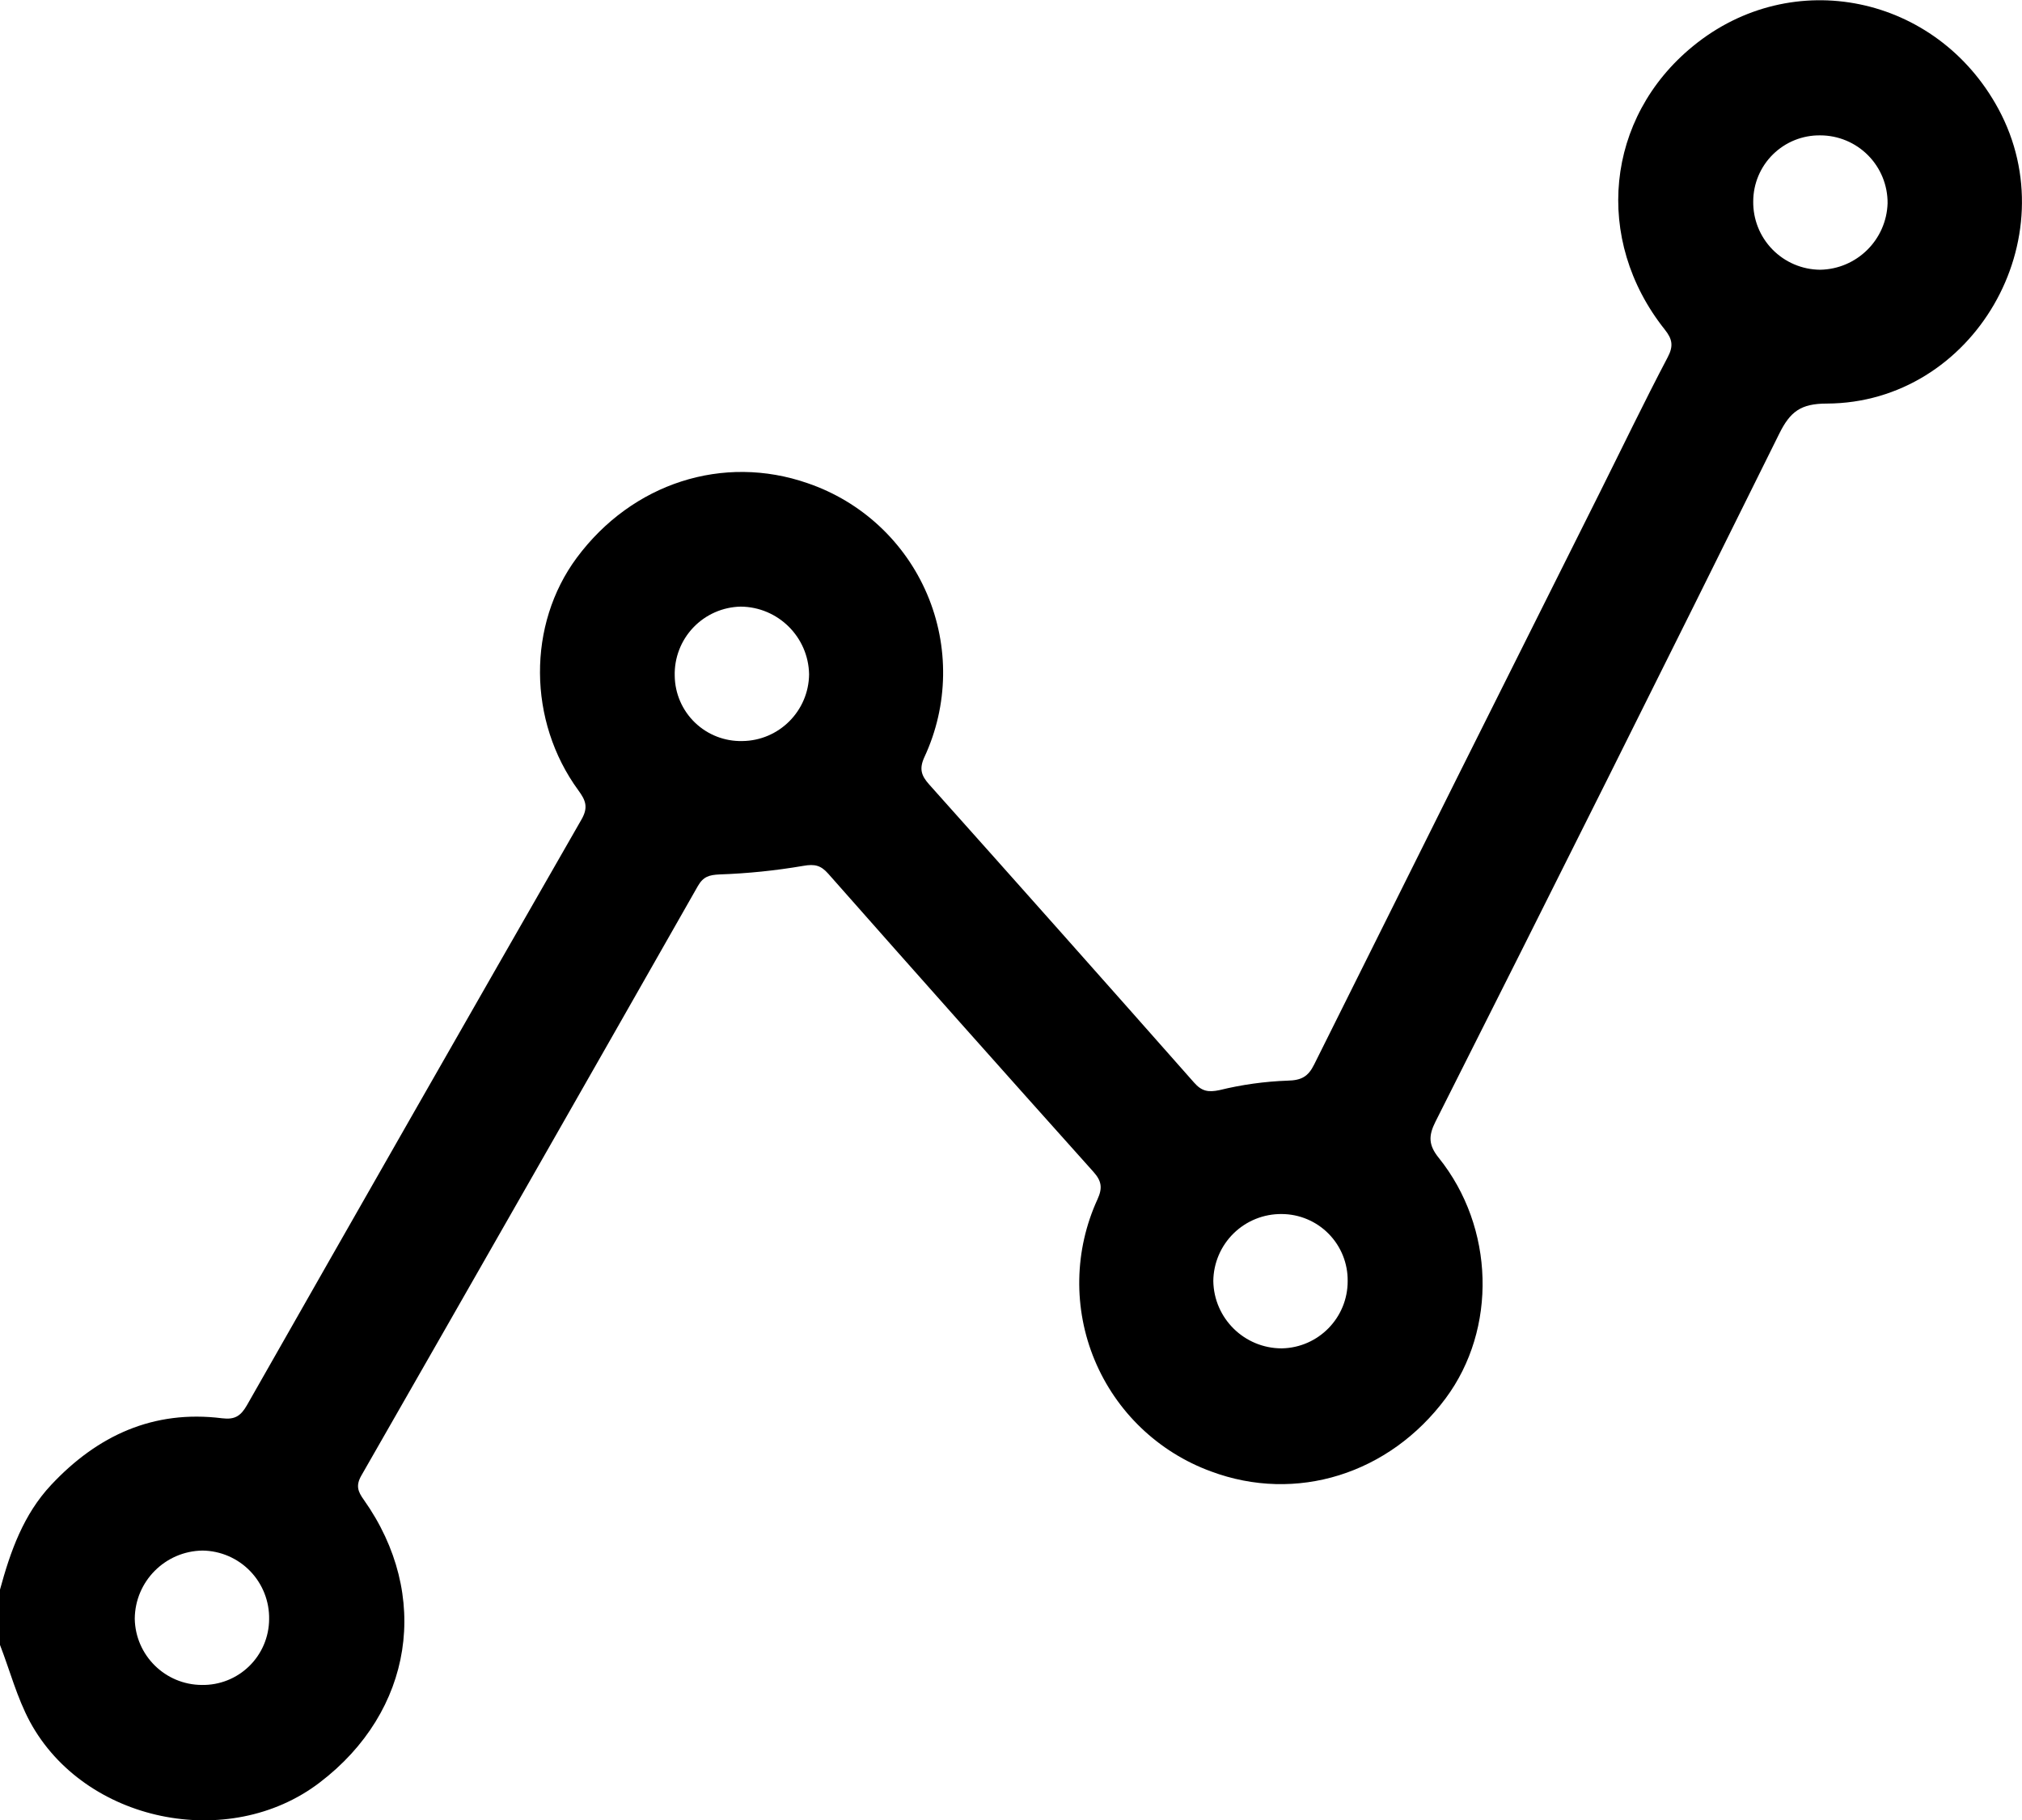
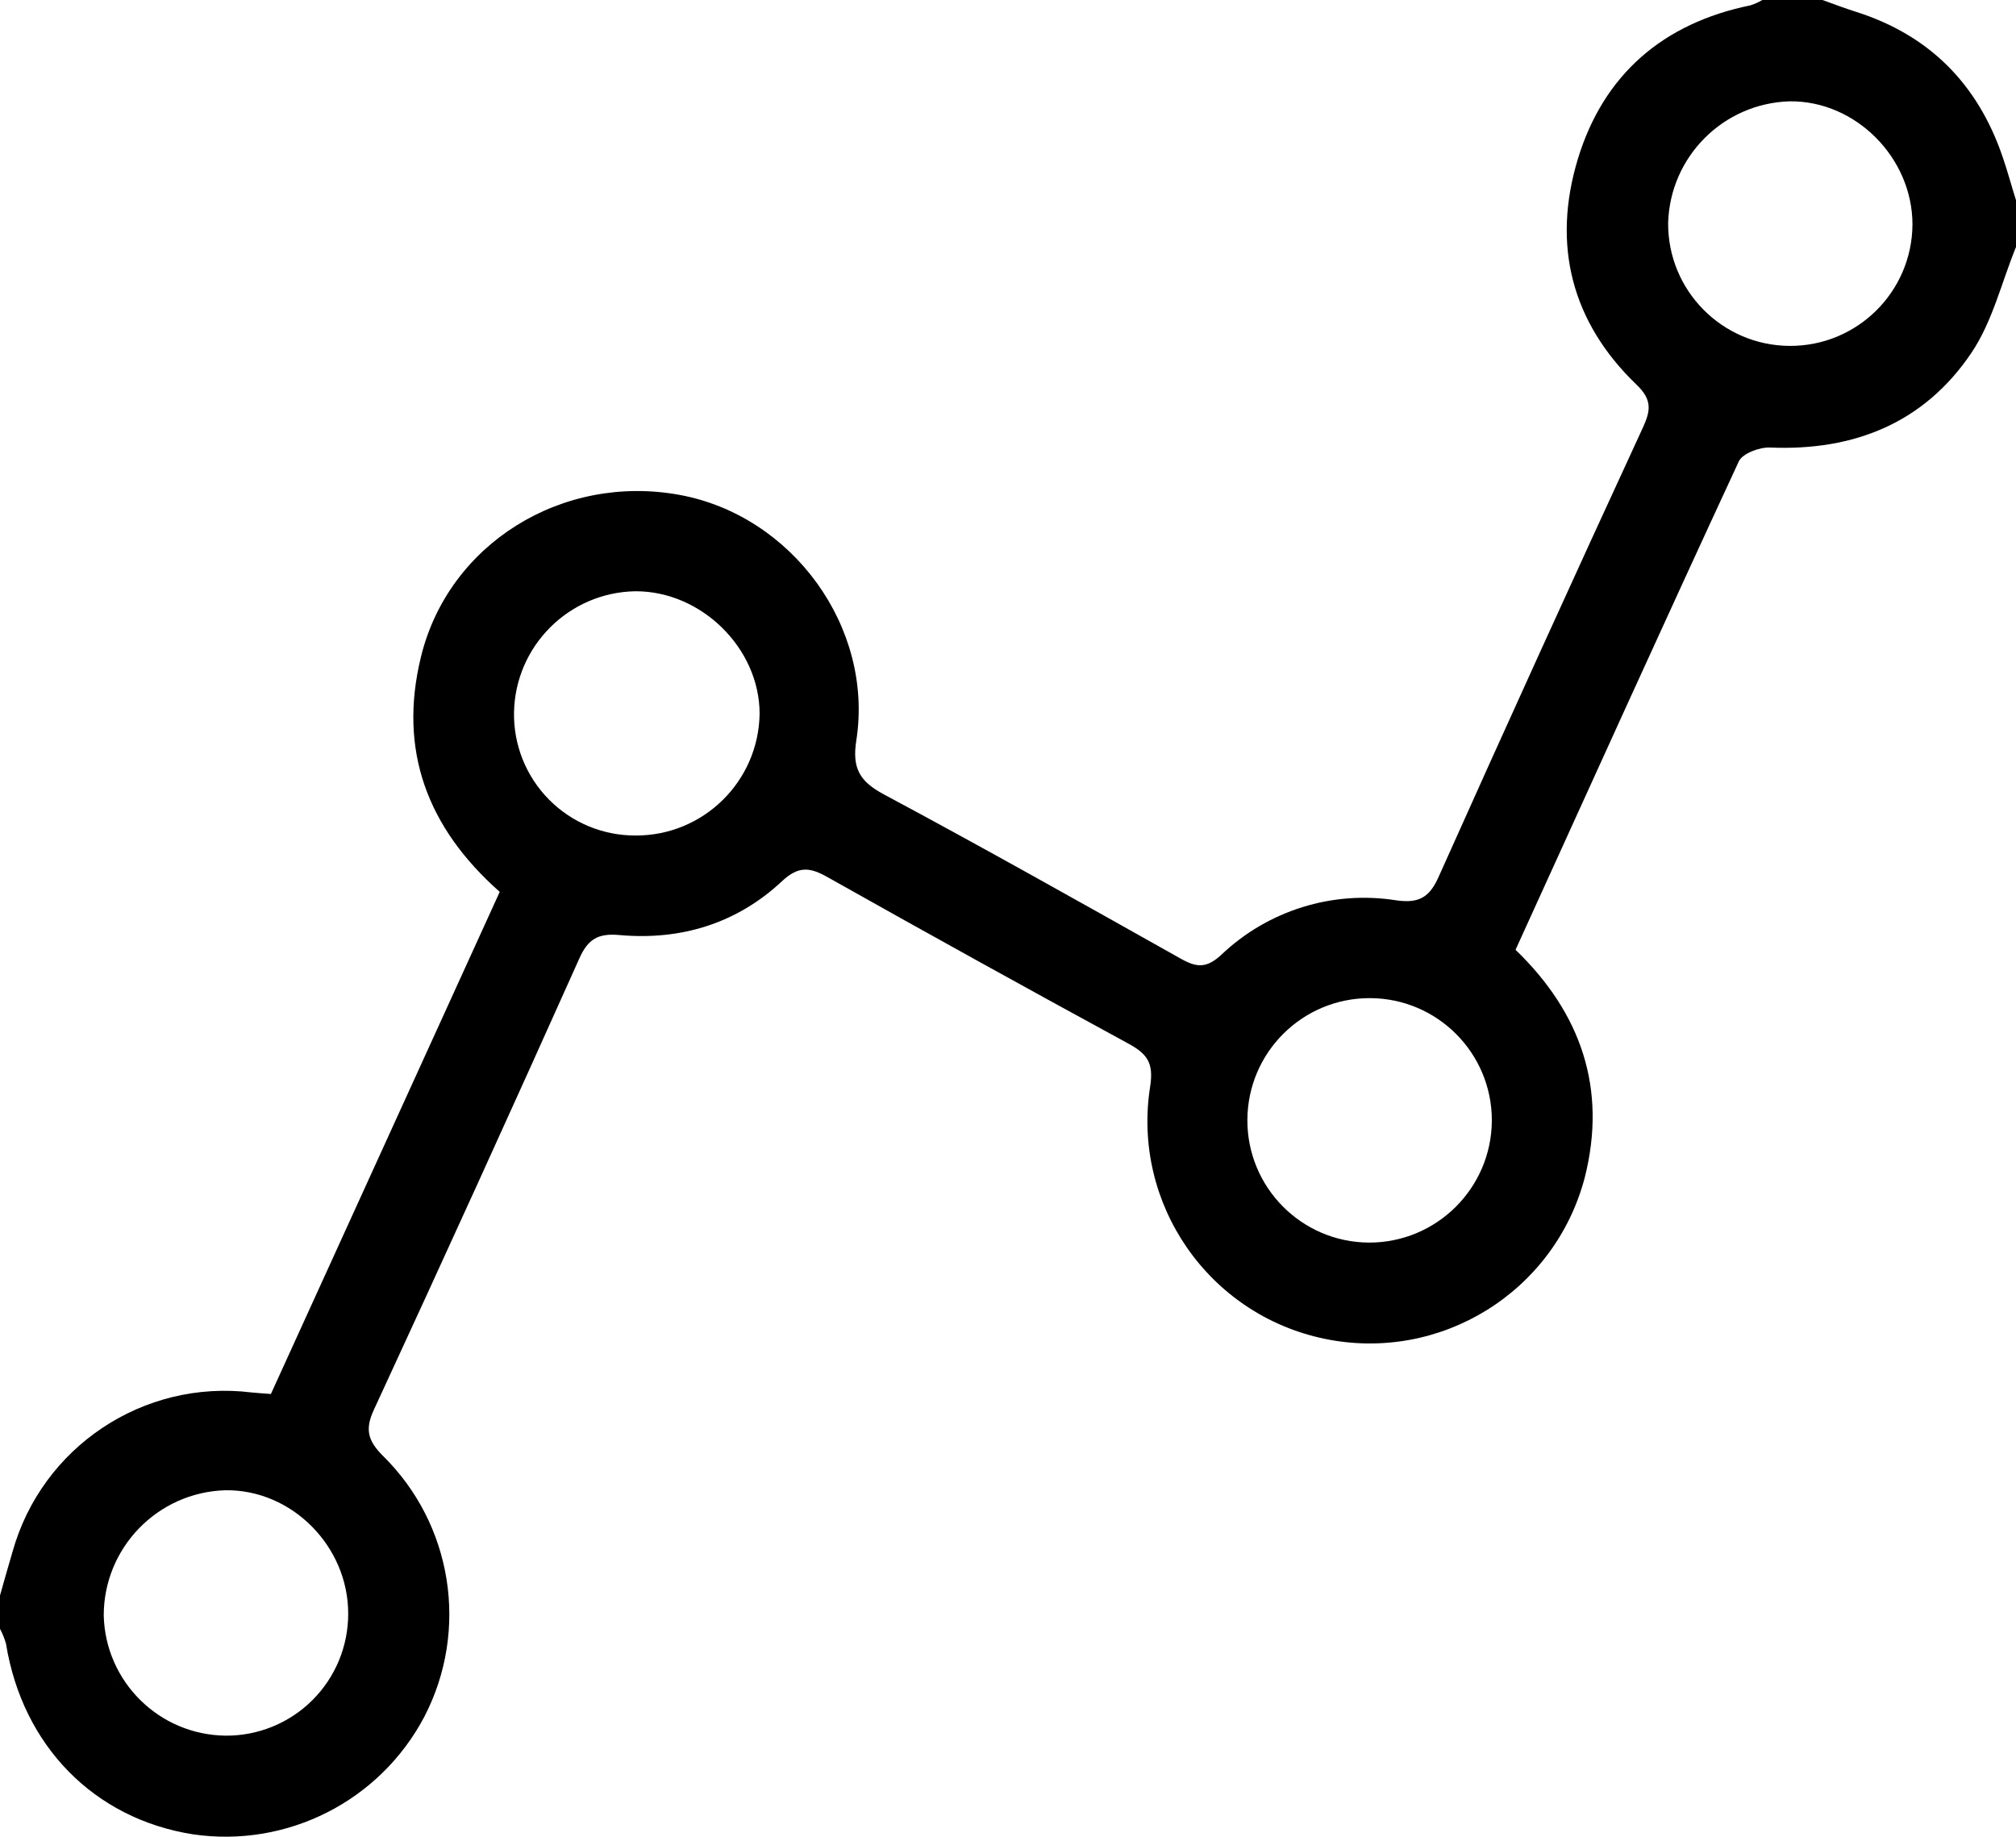
- <svg xmlns="http://www.w3.org/2000/svg" viewBox="0 0 408.73 367.83">
+ <svg xmlns="http://www.w3.org/2000/svg" viewBox="0 0 302 275.16">
  <g id="레이어_2" data-name="레이어 2">
    <g id="레이어_1-2" data-name="레이어 1">
-       <path d="M0,321.29c2.1-7.71,4.72-15.16,10.34-21.16,9.37-10,20.67-15.21,34.56-13.47,2.58.32,3.76-.47,5-2.61q33.72-59.27,67.64-118.41c1.46-2.53.79-3.95-.64-5.91-10.23-14-10.32-33.5-.31-47,11.22-15.11,29.62-21,46.68-15.06A40.44,40.44,0,0,1,186.87,153c-1.1,2.38-.65,3.76.95,5.55q26.87,30.06,53.56,60.27c1.53,1.74,2.85,2,5.15,1.51a67.88,67.88,0,0,1,13.72-1.91c2.83-.06,4.18-.81,5.4-3.27q28.77-57.81,57.7-115.53c4.57-9.15,9-18.36,13.77-27.43,1.18-2.25.95-3.64-.6-5.58-14.48-18.2-12-42.85,5.73-57.3,20-16.36,49.21-10.37,61.7,12.68,14.19,26.21-5,59.46-34.67,59.58-5.28,0-7.41,1.63-9.62,6.09q-34.49,69.65-69.49,139.05c-1.44,2.86-1.42,4.73.66,7.31,11.32,14.08,11.81,34.59,1.41,48.59-11.4,15.35-30.24,21.22-47.45,14.79a40.56,40.56,0,0,1-22.94-55c1.05-2.29.84-3.7-.84-5.57q-26.89-30-53.59-60.24c-1.49-1.68-2.7-2-5.06-1.58a125.84,125.84,0,0,1-16.91,1.73c-2.09.1-3.29.43-4.39,2.36q-33.91,59.61-68,119.11c-1.18,2.05-.72,3.25.47,4.91,13.66,19.28,10,42.8-8.94,57.19-18.36,14-47.54,8-58.54-12.32C3.42,343.09,2,337.64,0,332.47ZM367.93,27.36A13.37,13.37,0,0,0,354.4,40.68a13.63,13.63,0,0,0,13.52,13.84,13.88,13.88,0,0,0,13.64-13.43A13.62,13.62,0,0,0,367.93,27.36ZM40.81,340.56A13.36,13.36,0,0,0,54.4,327.3a13.63,13.63,0,0,0-13.46-13.9,13.89,13.89,0,0,0-13.7,13.77A13.62,13.62,0,0,0,40.81,340.56ZM150.07,149.78a13.64,13.64,0,0,0,13.48-13.49,13.94,13.94,0,0,0-13.82-13.68,13.62,13.62,0,0,0-13.34,14A13.35,13.35,0,0,0,150.07,149.78ZM272.42,258.91a13.38,13.38,0,0,0-13.32-13.53,13.68,13.68,0,0,0-13.84,13.54,13.83,13.83,0,0,0,13.84,13.61A13.57,13.57,0,0,0,272.42,258.91Z" />
+       <path d="M0,239c.62-2.17,1.22-4.35,1.87-6.52A33,33,0,0,1,37.7,208.59c.82.09,1.64.13,2.88.23L74.86,133.6C64,124,59.65,112.4,63.05,98.44c4.12-17,21.19-27.54,38.78-24.3,16.86,3.11,29.08,19.81,26.45,36.76-.66,4.2.51,6.15,4.09,8.08,14.95,8,29.75,16.34,44.55,24.65,2.33,1.31,3.81,1.44,6-.57a31,31,0,0,1,26.25-8.19c3.42.49,5-.47,6.37-3.59q15.09-33.7,30.56-67.21c1.16-2.52,1.44-4.16-.92-6.42-9.79-9.4-12.71-21-8.81-33.85,3.85-12.64,12.77-20.33,25.85-23A8.53,8.53,0,0,0,264,0h9c1.67.59,3.32,1.23,5,1.76,11.05,3.5,18.29,10.86,22,21.75.74,2.14,1.32,4.33,2,6.49v7c-2.17,5.32-3.53,11.18-6.67,15.84-7.06,10.5-17.58,14.73-30.17,14.2-1.58-.07-4.12.88-4.68,2.07-11.26,24.28-22.29,48.66-33.45,73.17,9.85,9.49,13.72,20.85,10.37,34.11a33.3,33.3,0,0,1-65.11-13.6c.57-3.59-.46-4.94-3.28-6.47q-22.57-12.28-45-24.9c-2.62-1.48-4.33-1.78-6.86.58-6.78,6.34-15.15,8.9-24.36,8.07-3.14-.28-4.69.55-6,3.5Q71.6,177.47,56,211.2c-1.35,2.91-.89,4.62,1.32,6.84a33.31,33.31,0,0,1,6.25,39.12,33.66,33.66,0,0,1-34.67,17.62c-14.8-2.32-25.53-13.27-28-28.55A11.23,11.23,0,0,0,0,244ZM286.49,33.63c0-10-8.52-18.58-18.41-18.45A18.76,18.76,0,0,0,249.89,33.4a18.3,18.3,0,1,0,36.6.23ZM95.2,125.16a18.51,18.51,0,0,0,18.59-18.24c0-9.79-8.71-18.4-18.64-18.35A18.5,18.5,0,0,0,77,106.71,18.14,18.14,0,0,0,95.2,125.16Zm128.28,42.68a18.31,18.31,0,1,0-18.42,18.3A18.37,18.37,0,0,0,223.48,167.84ZM52.16,241.71c0-10.1-8.46-18.6-18.38-18.47A18.77,18.77,0,0,0,15.54,242,18.46,18.46,0,0,0,33.76,260,18.23,18.23,0,0,0,52.16,241.71Z" />
    </g>
  </g>
</svg>
